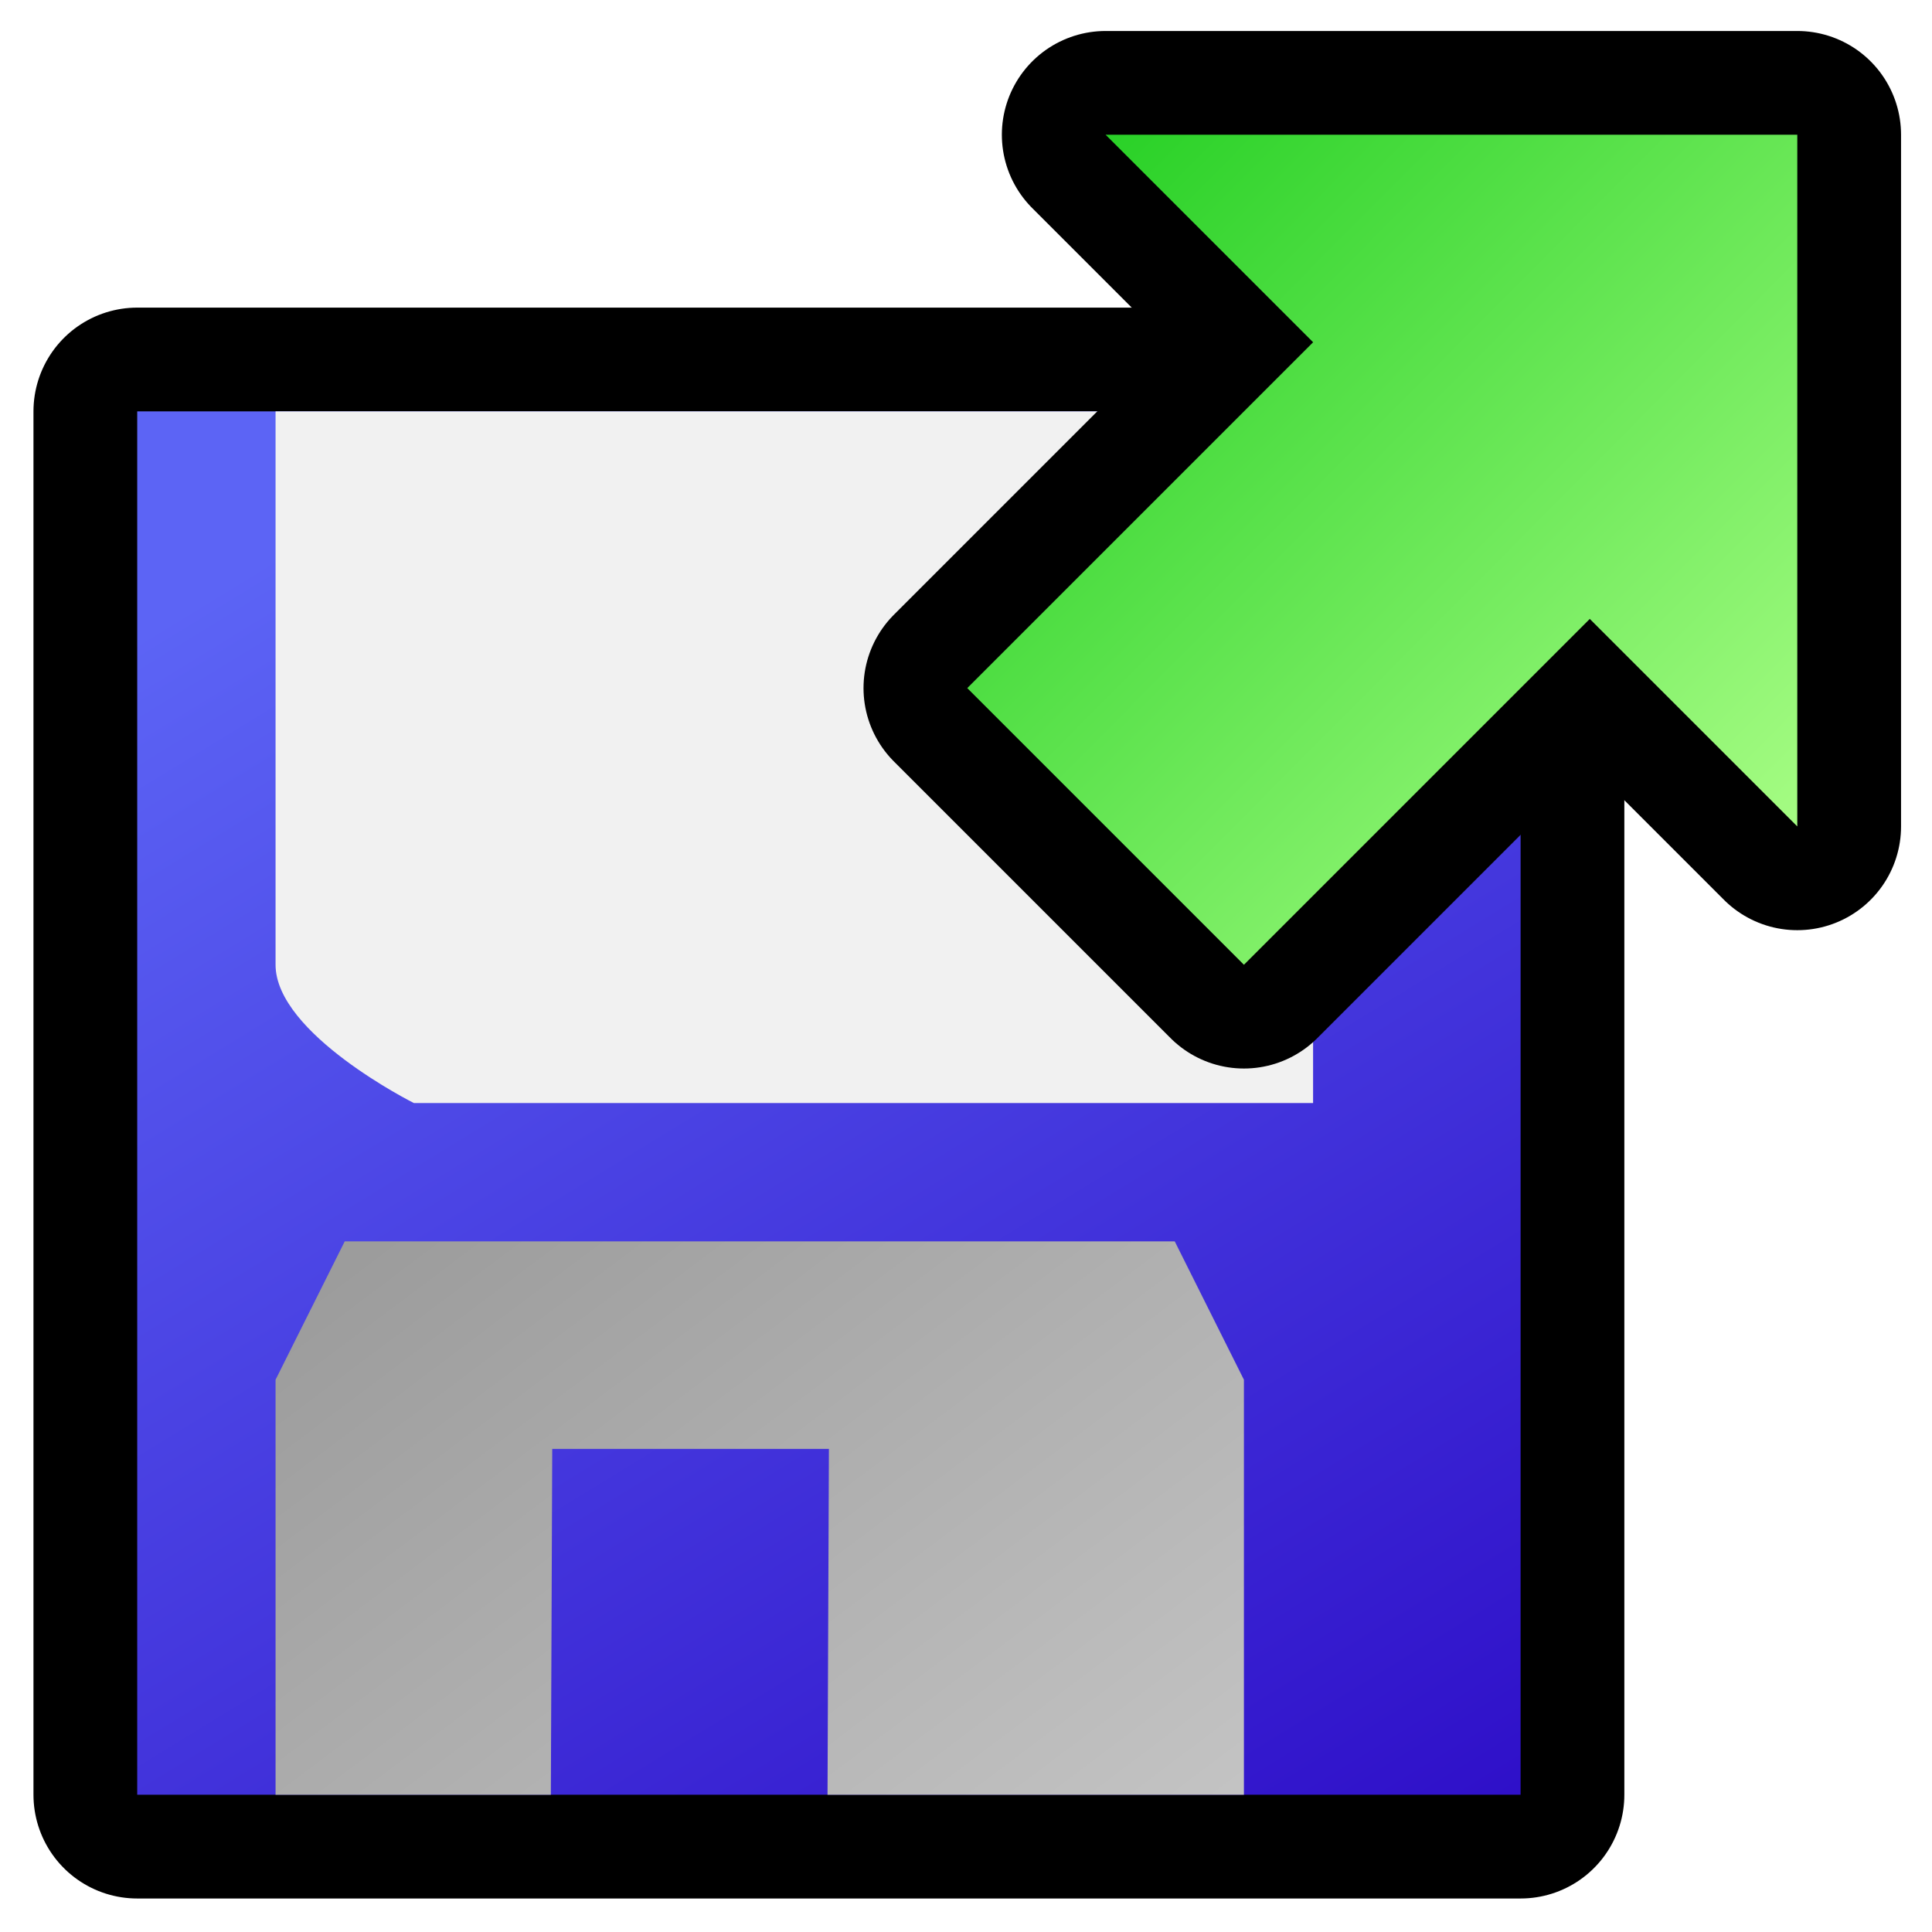
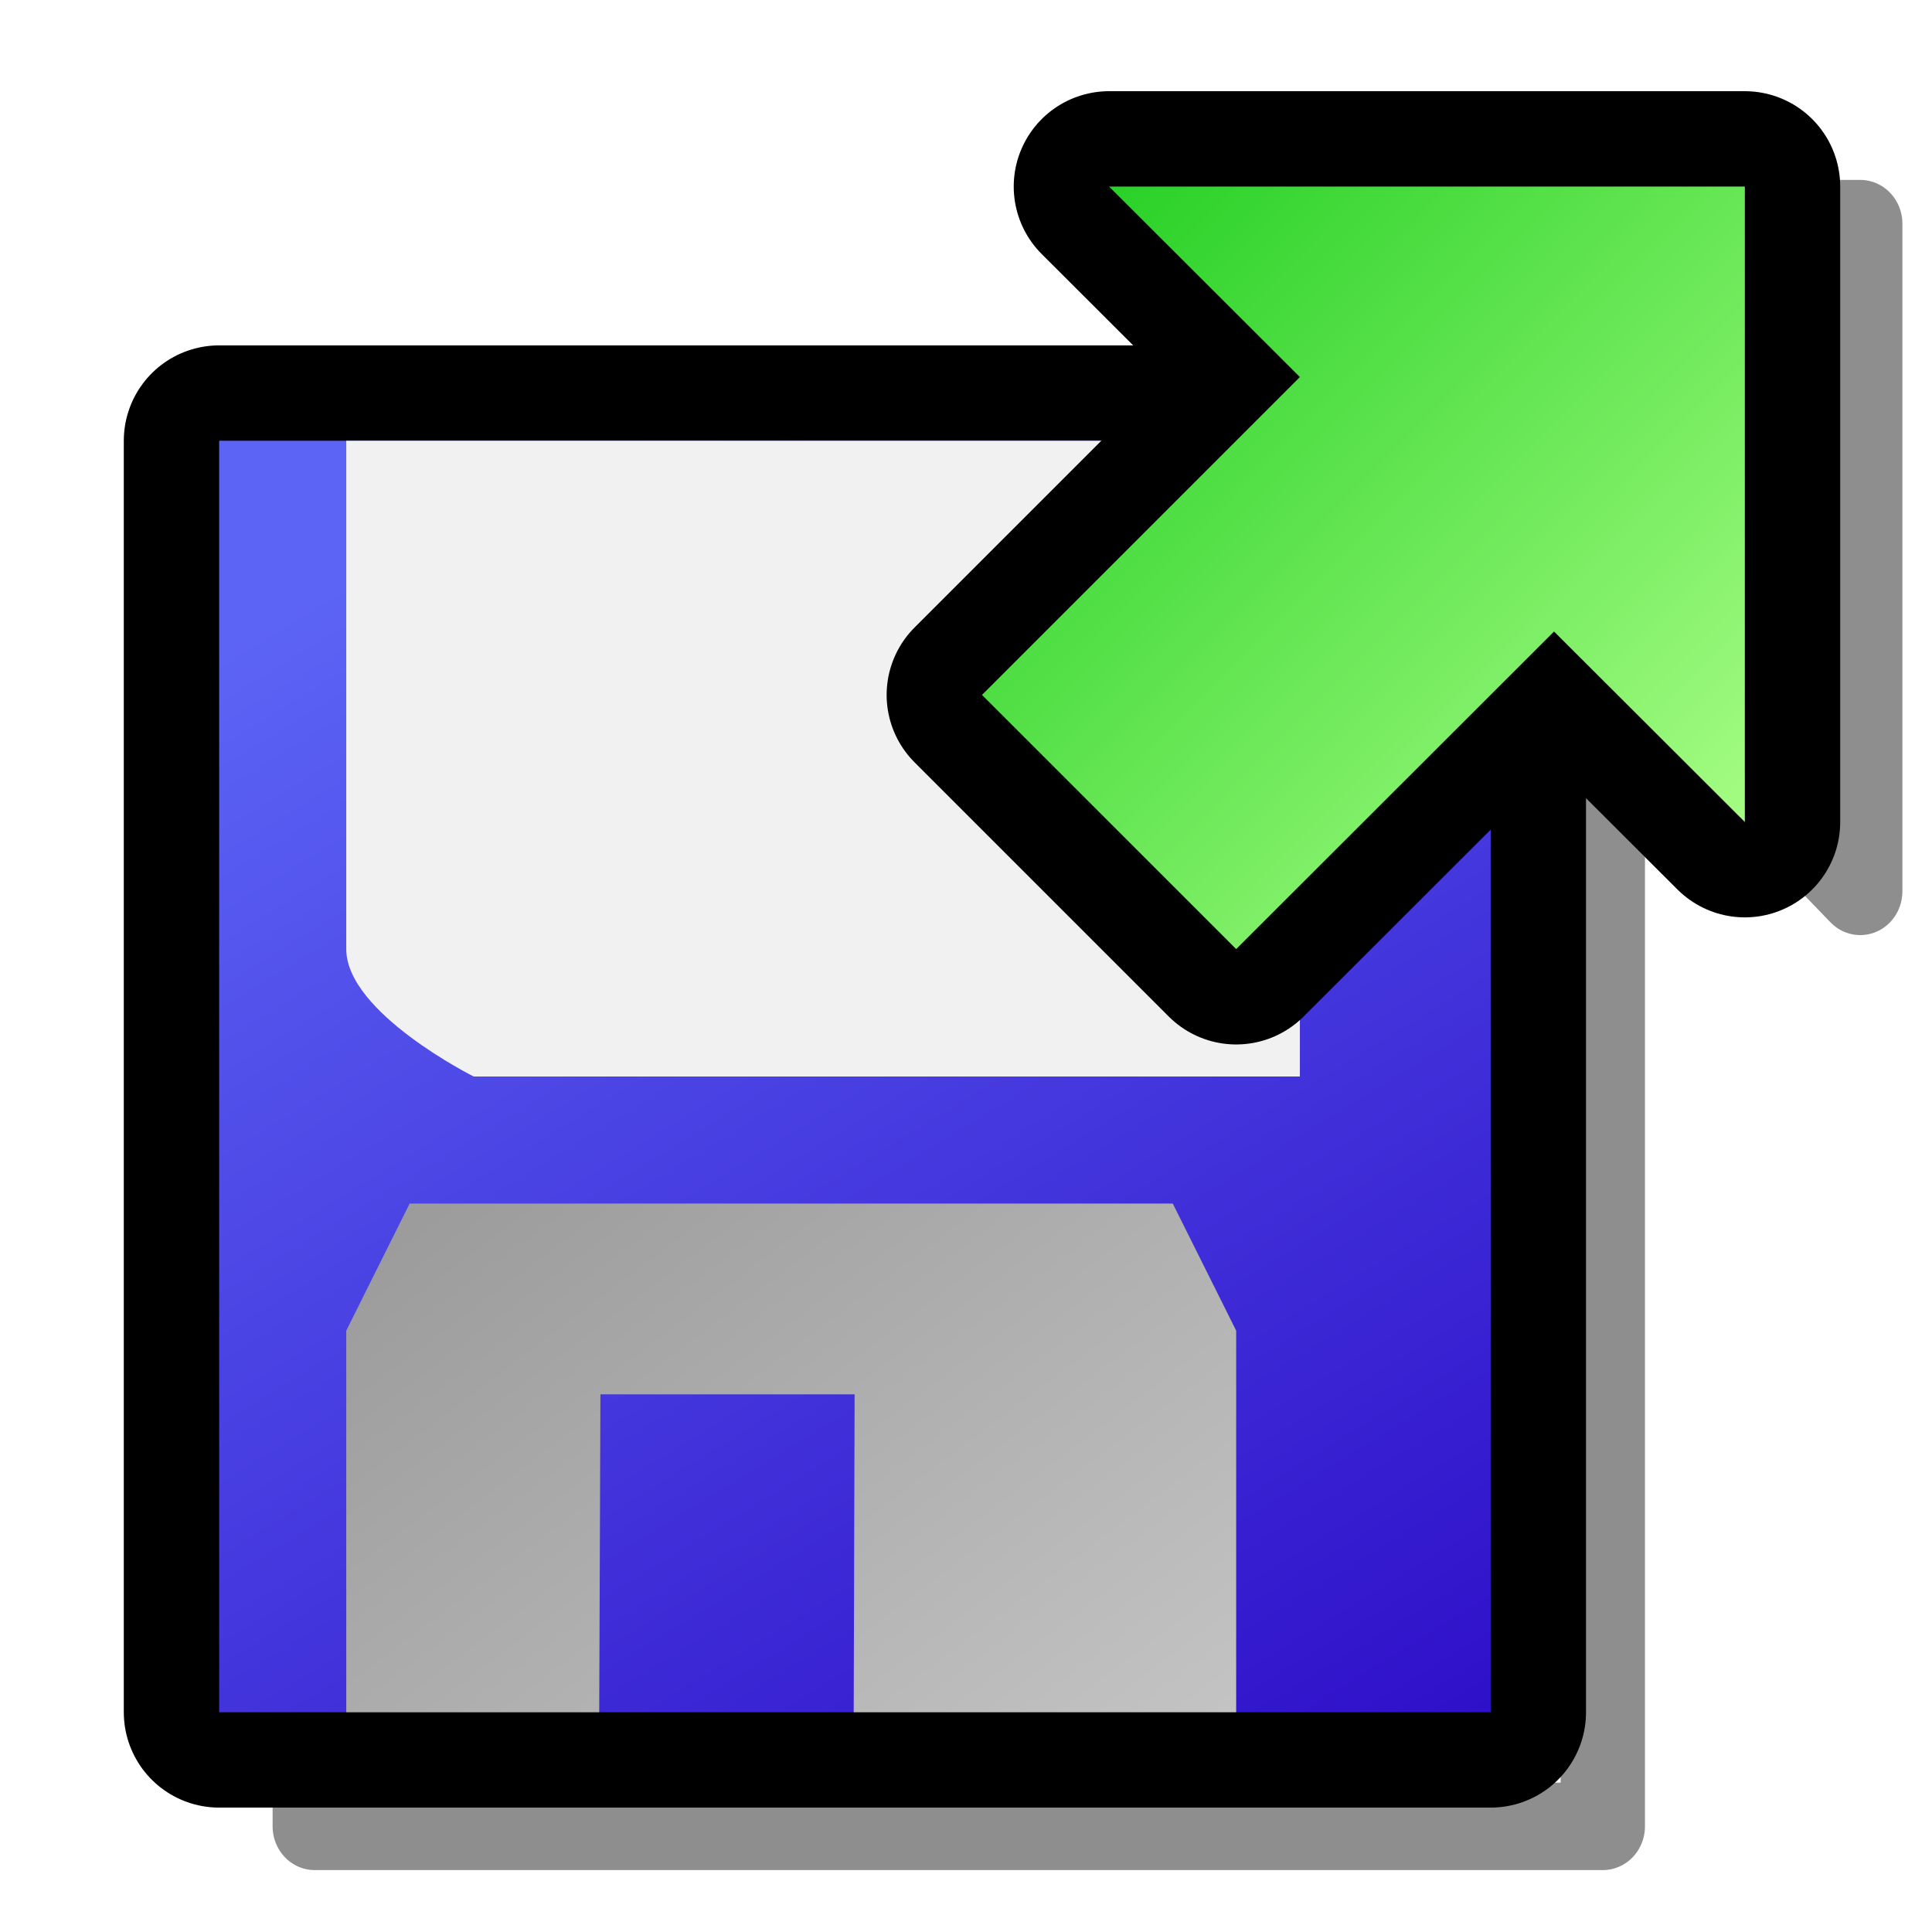
<svg xmlns="http://www.w3.org/2000/svg" version="1.1" width="64" height="64" color-interpolation="linearRGB">
  <g>
-     <path style="fill:none; stroke:#000000; stroke-width:3; stroke-linejoin:round" d="M2 38V58H22V38H2z" transform="matrix(2.2913,0,0,2.2913,-0.037,-73.4423)" />
-     <linearGradient id="gradient0" gradientUnits="userSpaceOnUse" x1="32.95" y1="22.29" x2="47.52" y2="46.09">
+     <path style="fill:none; stroke:#000000; stroke-opacity:0.443; stroke-width:3; stroke-linecap:round; stroke-linejoin:round" d="M7.53 16.61V62.45H53.36V16.61H7.53z            M7.53 16.61V62.45H53.36V16.61H7.53z            M12.11 16.61V34.95C12.11 37.24 16.7 39.54 16.7 39.54C14.4 39.54 46.49 39.54 46.49 39.54V16.61H12.11z            M62.52 30.37V7.46H39.61L46.49 14.32L35.04 25.79L44.2 34.95L55.65 23.5L62.52 30.37z            M62.52 30.37V7.46H39.61L46.49 14.32L35.04 25.79L44.2 34.95L55.65 23.5L62.52 30.37z            M12.11 62.45V48.7L14.4 44.11H41.9L44.2 48.7V62.45H30.4L30.45 50.99H21.29L21.23 62.45H12.11z" transform="matrix(0.931,0,0,0.9655,3.4166,0.2055)" />
+     <path style="fill:none; stroke:#000000; stroke-width:6.318; stroke-linejoin:round" d="M7.26 14.6V56.72H49.38V14.6H7.26z" />
+     <linearGradient id="gradient0" gradientUnits="userSpaceOnUse" x1="72.44" y1="-18.46" x2="103.12" y2="31.64">
      <stop offset="0" stop-color="#5c64f5" />
      <stop offset="1" stop-color="#2905c3" />
    </linearGradient>
-     <path style="fill:url(#gradient0)" d="M2 38V58H22V38H2z" transform="matrix(2.2913,0,0,2.2913,-0.037,-73.4423)" />
-     <path style="fill:#f1f1f1" d="M4 38V46C4 47 6 48 6 48C5 48 19 48 19 48V38H4z" transform="matrix(2.2913,0,0,2.2913,-0.037,-73.4423)" />
-     <path style="fill:none; stroke:#000000; stroke-width:3; stroke-linejoin:round" d="M14 36V46H24L21 43L26 38L22 34L17 39L14 36z" transform="matrix(-2.2913,0,-0,-2.2913,91.6158,109.8634)" />
-     <linearGradient id="gradient1" gradientUnits="userSpaceOnUse" x1="34.2" y1="14.38" x2="45.54" y2="25.65">
+     <path style="fill:url(#gradient0)" d="M7.26 14.6V56.72H49.38V14.6H7.26z" />
+     <path style="fill:#f1f1f1" d="M11.47 14.6V31.44C11.47 33.55 15.69 35.66 15.69 35.66C13.57 35.66 43.06 35.66 43.06 35.66V14.6H11.47z" />
+     <path style="fill:none; stroke:#000000; stroke-width:6.318; stroke-linejoin:round" d="M57.8 27.23V6.18H36.74L43.06 12.49L32.53 23.02L40.95 31.44L51.48 20.92L57.8 27.23z" />
+     <linearGradient id="gradient1" gradientUnits="userSpaceOnUse" x1="15.26" y1="72.77" x2="-8.61" y2="49.03">
      <stop offset="0" stop-color="#adff89" />
      <stop offset="1" stop-color="#21ce21" />
    </linearGradient>
-     <path style="fill:url(#gradient1)" d="M14 36V46H24L21 43L26 38L22 34L17 39L14 36z" transform="matrix(-2.2913,0,-0,-2.2913,91.6158,109.8634)" />
-     <linearGradient id="gradient2" gradientUnits="userSpaceOnUse" x1="35.2" y1="27.64" x2="45.41" y2="41.2">
+     <path style="fill:url(#gradient1)" d="M57.8 27.23V6.18H36.74L43.06 12.49L32.53 23.02L40.95 31.44L51.48 20.92L57.8 27.23z" />
+     <linearGradient id="gradient2" gradientUnits="userSpaceOnUse" x1="77.17" y1="-7.2" x2="98.68" y2="21.33">
      <stop offset="0" stop-color="#9c9c9c" />
      <stop offset="1" stop-color="#cccccc" />
    </linearGradient>
-     <path style="fill:url(#gradient2)" d="M4 58V52L5 50H17L18 52V58H11.98L12 53H8L7.98 58H4z" transform="matrix(2.2913,0,0,2.2913,-0.037,-73.4423)" />
+     <path style="fill:url(#gradient2)" d="M11.47 56.72V44.08L13.57 39.87H38.85L40.95 44.08V56.72H28.28L28.31 46.19H19.89L19.85 56.72H11.47z" />
  </g>
</svg>
